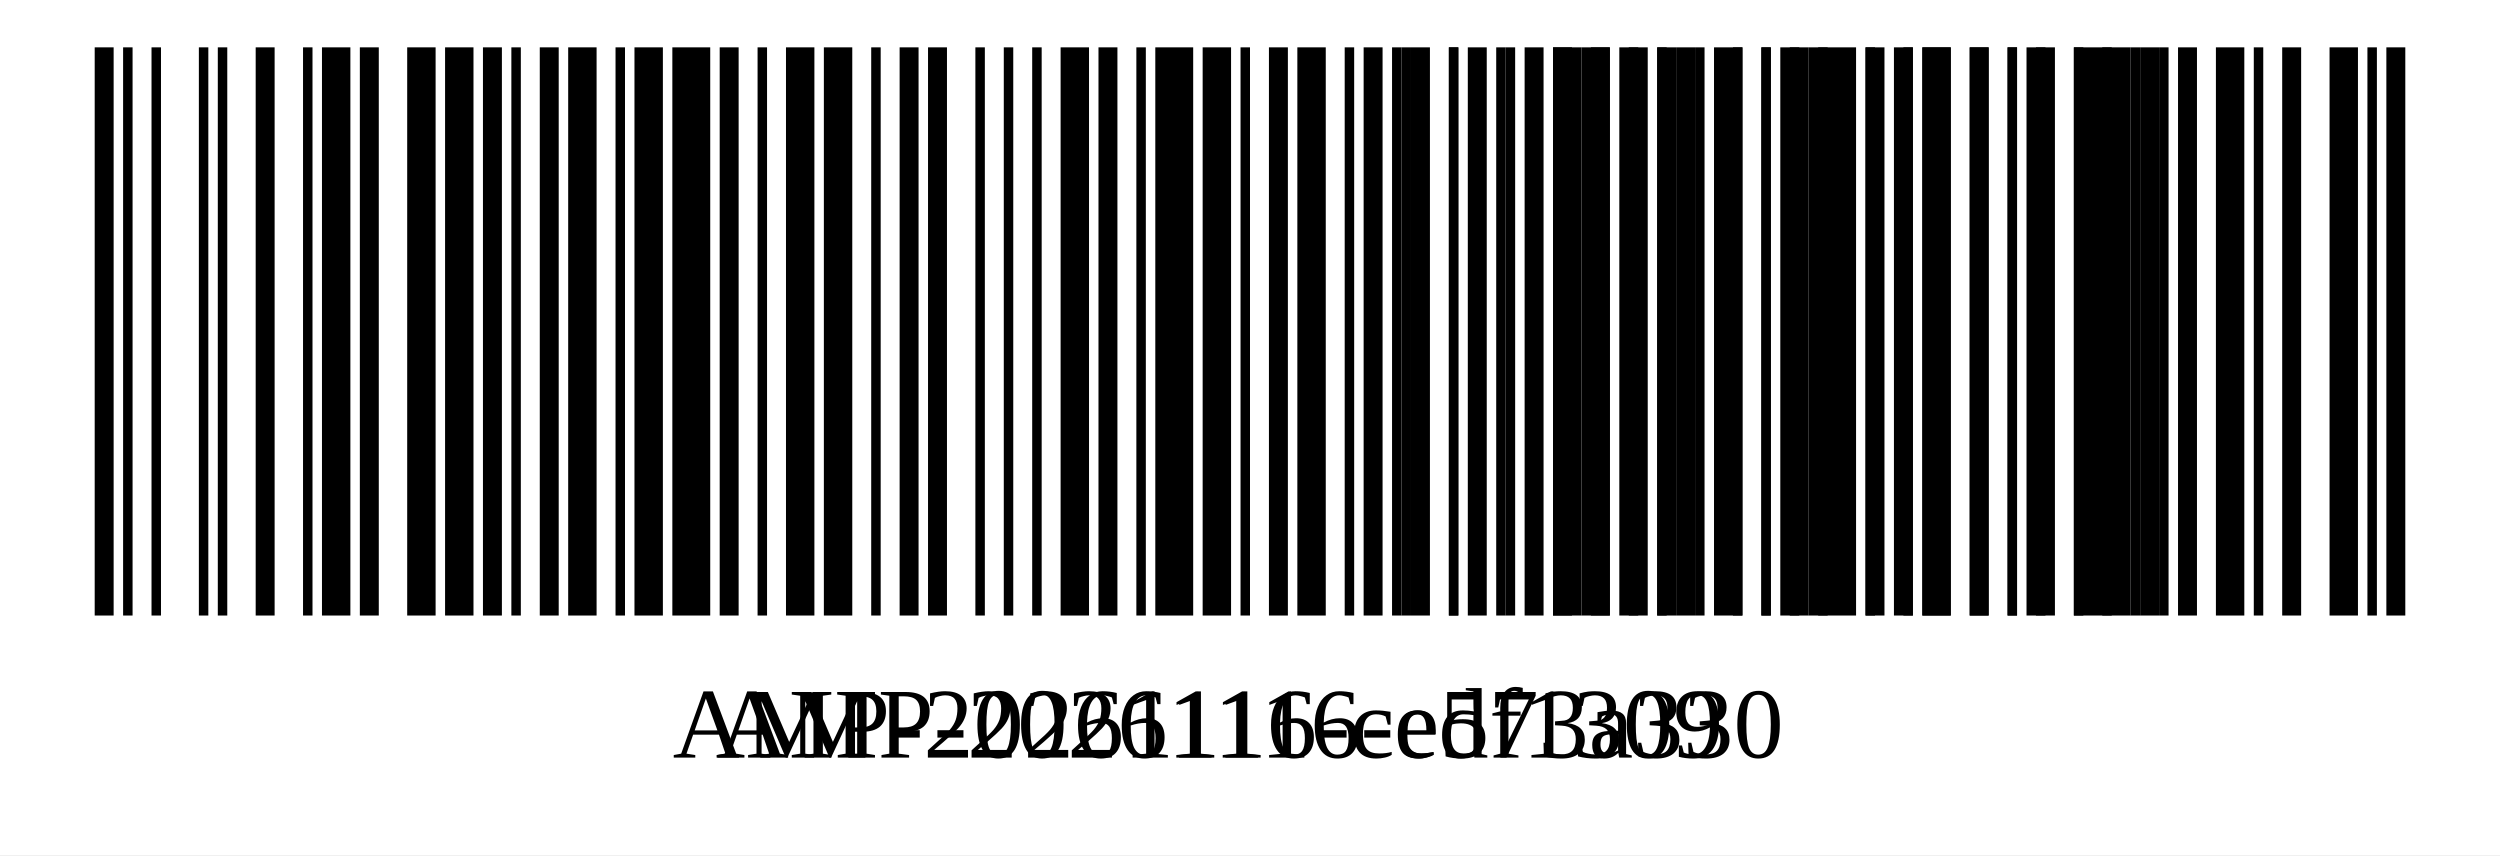
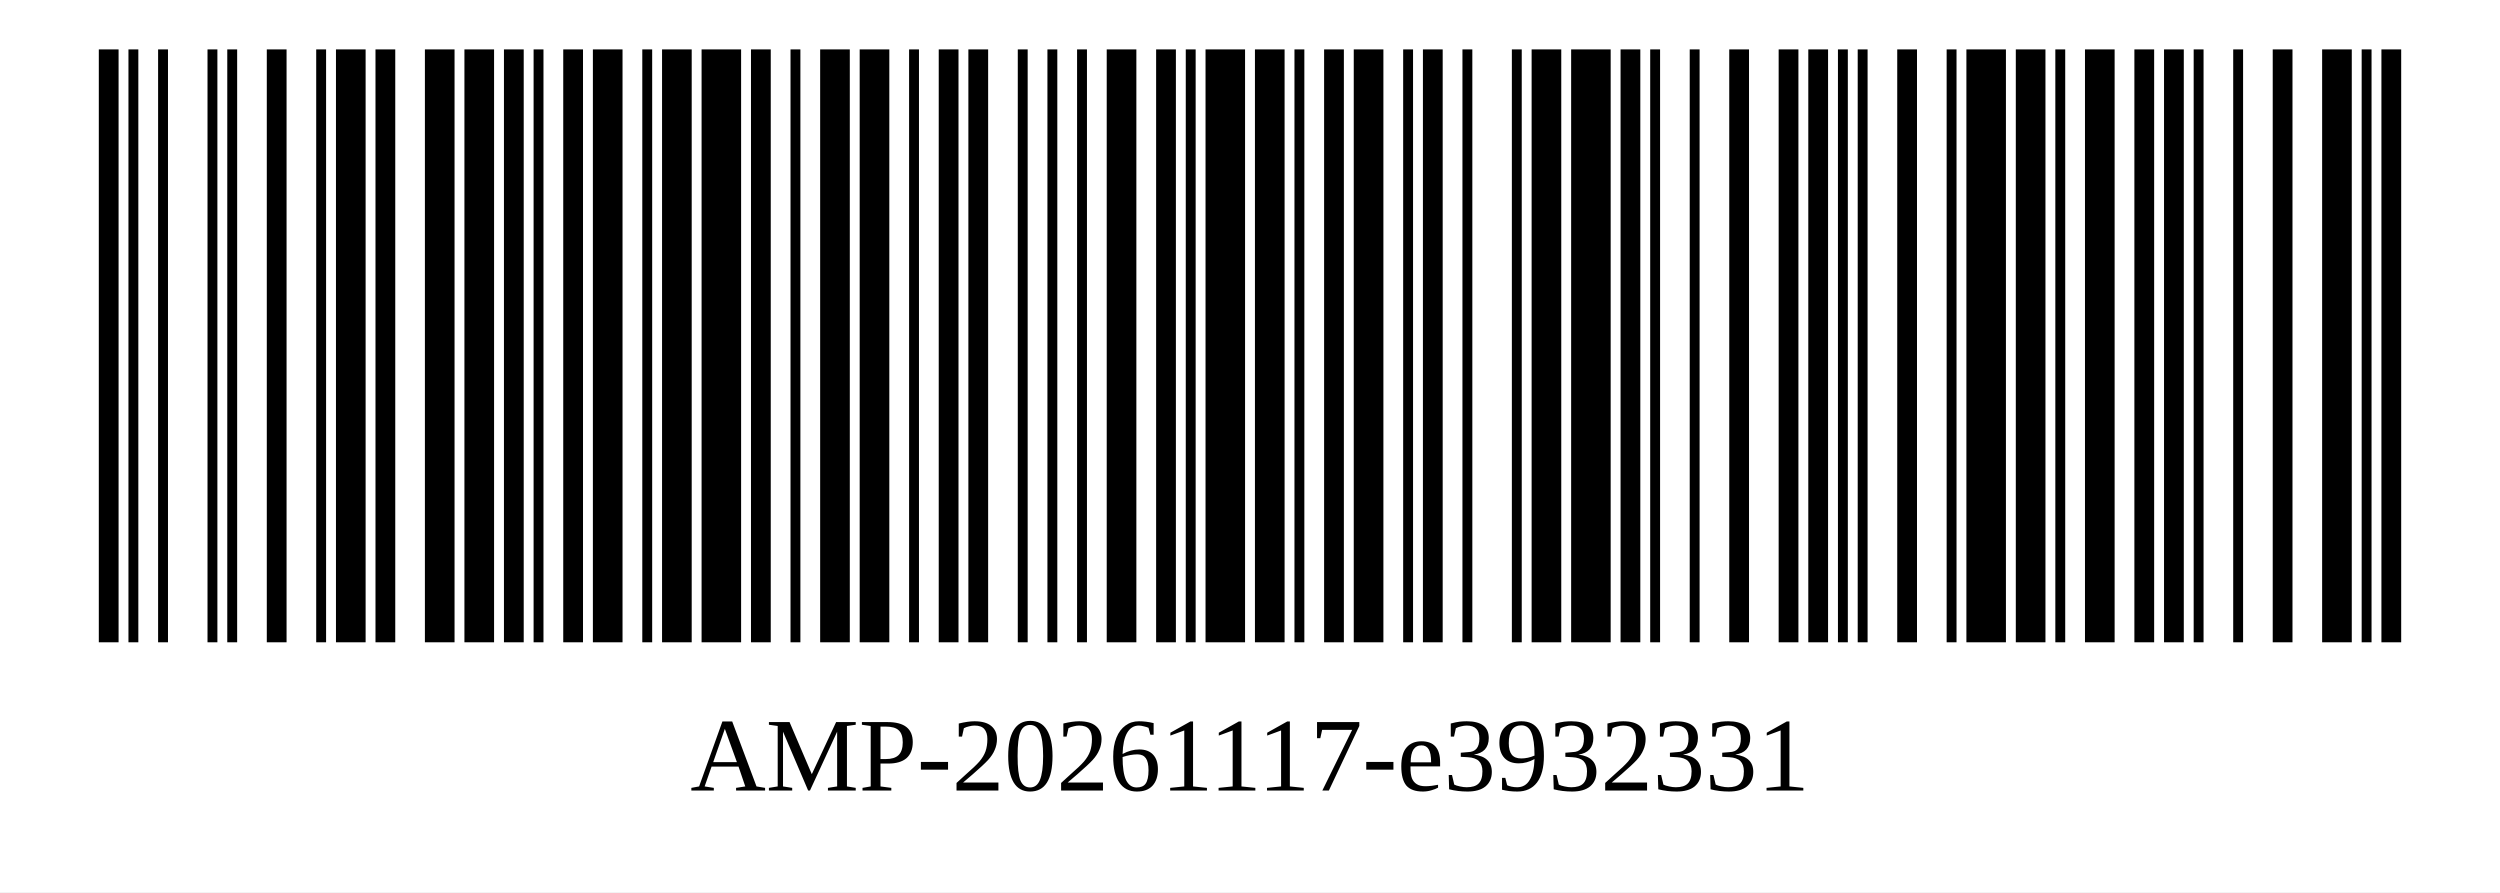
- <svg xmlns="http://www.w3.org/2000/svg" version="1.1" width="52.800mm" height="18.058mm">
+ <svg xmlns="http://www.w3.org/2000/svg" version="1.1" width="50.600mm" height="18.058mm">
  <g id="barcode_group">
    <rect width="100%" height="100%" style="fill:white" />
    <rect x="2.000mm" y="1.000mm" width="0.400mm" height="12.000mm" style="fill:black;" />
    <rect x="2.600mm" y="1.000mm" width="0.200mm" height="12.000mm" style="fill:black;" />
    <rect x="3.200mm" y="1.000mm" width="0.200mm" height="12.000mm" style="fill:black;" />
    <rect x="4.200mm" y="1.000mm" width="0.200mm" height="12.000mm" style="fill:black;" />
    <rect x="4.600mm" y="1.000mm" width="0.200mm" height="12.000mm" style="fill:black;" />
    <rect x="5.400mm" y="1.000mm" width="0.400mm" height="12.000mm" style="fill:black;" />
    <rect x="6.400mm" y="1.000mm" width="0.200mm" height="12.000mm" style="fill:black;" />
    <rect x="6.800mm" y="1.000mm" width="0.600mm" height="12.000mm" style="fill:black;" />
    <rect x="7.600mm" y="1.000mm" width="0.400mm" height="12.000mm" style="fill:black;" />
    <rect x="8.600mm" y="1.000mm" width="0.600mm" height="12.000mm" style="fill:black;" />
    <rect x="9.400mm" y="1.000mm" width="0.600mm" height="12.000mm" style="fill:black;" />
    <rect x="10.200mm" y="1.000mm" width="0.400mm" height="12.000mm" style="fill:black;" />
    <rect x="10.800mm" y="1.000mm" width="0.200mm" height="12.000mm" style="fill:black;" />
    <rect x="11.400mm" y="1.000mm" width="0.400mm" height="12.000mm" style="fill:black;" />
    <rect x="12.000mm" y="1.000mm" width="0.600mm" height="12.000mm" style="fill:black;" />
    <rect x="13.000mm" y="1.000mm" width="0.200mm" height="12.000mm" style="fill:black;" />
    <rect x="13.400mm" y="1.000mm" width="0.600mm" height="12.000mm" style="fill:black;" />
    <rect x="14.200mm" y="1.000mm" width="0.800mm" height="12.000mm" style="fill:black;" />
    <rect x="15.200mm" y="1.000mm" width="0.400mm" height="12.000mm" style="fill:black;" />
    <rect x="16.000mm" y="1.000mm" width="0.200mm" height="12.000mm" style="fill:black;" />
    <rect x="16.600mm" y="1.000mm" width="0.600mm" height="12.000mm" style="fill:black;" />
    <rect x="17.400mm" y="1.000mm" width="0.600mm" height="12.000mm" style="fill:black;" />
    <rect x="18.400mm" y="1.000mm" width="0.200mm" height="12.000mm" style="fill:black;" />
    <rect x="19.000mm" y="1.000mm" width="0.400mm" height="12.000mm" style="fill:black;" />
    <rect x="19.600mm" y="1.000mm" width="0.400mm" height="12.000mm" style="fill:black;" />
    <rect x="20.600mm" y="1.000mm" width="0.200mm" height="12.000mm" style="fill:black;" />
    <rect x="21.200mm" y="1.000mm" width="0.200mm" height="12.000mm" style="fill:black;" />
    <rect x="21.800mm" y="1.000mm" width="0.200mm" height="12.000mm" style="fill:black;" />
    <rect x="22.400mm" y="1.000mm" width="0.600mm" height="12.000mm" style="fill:black;" />
-     <rect x="23.200mm" y="1.000mm" width="0.400mm" height="12.000mm" style="fill:black;" />
+     <rect x="23.400mm" y="1.000mm" width="0.400mm" height="12.000mm" style="fill:black;" />
    <rect x="24.000mm" y="1.000mm" width="0.200mm" height="12.000mm" style="fill:black;" />
    <rect x="24.400mm" y="1.000mm" width="0.800mm" height="12.000mm" style="fill:black;" />
    <rect x="25.400mm" y="1.000mm" width="0.600mm" height="12.000mm" style="fill:black;" />
    <rect x="26.200mm" y="1.000mm" width="0.200mm" height="12.000mm" style="fill:black;" />
    <rect x="26.800mm" y="1.000mm" width="0.400mm" height="12.000mm" style="fill:black;" />
    <rect x="27.400mm" y="1.000mm" width="0.600mm" height="12.000mm" style="fill:black;" />
    <rect x="28.400mm" y="1.000mm" width="0.200mm" height="12.000mm" style="fill:black;" />
-     <rect x="29.400mm" y="1.000mm" width="0.200mm" height="12.000mm" style="fill:black;" />
-     <rect x="29.800mm" y="1.000mm" width="0.400mm" height="12.000mm" style="fill:black;" />
-     <rect x="30.600mm" y="1.000mm" width="0.200mm" height="12.000mm" style="fill:black;" />
-     <rect x="31.000mm" y="1.000mm" width="0.400mm" height="12.000mm" style="fill:black;" />
-     <rect x="31.800mm" y="1.000mm" width="0.200mm" height="12.000mm" style="fill:black;" />
-     <rect x="32.800mm" y="1.000mm" width="0.400mm" height="12.000mm" style="fill:black;" />
-     <rect x="33.400mm" y="1.000mm" width="0.600mm" height="12.000mm" style="fill:black;" />
-     <rect x="34.400mm" y="1.000mm" width="0.200mm" height="12.000mm" style="fill:black;" />
-     <rect x="35.000mm" y="1.000mm" width="0.200mm" height="12.000mm" style="fill:black;" />
-     <rect x="35.400mm" y="1.000mm" width="0.400mm" height="12.000mm" style="fill:black;" />
-     <rect x="36.600mm" y="1.000mm" width="0.200mm" height="12.000mm" style="fill:black;" />
-     <rect x="37.200mm" y="1.000mm" width="0.200mm" height="12.000mm" style="fill:black;" />
-     <rect x="37.600mm" y="1.000mm" width="0.600mm" height="12.000mm" style="fill:black;" />
-     <rect x="38.400mm" y="1.000mm" width="0.800mm" height="12.000mm" style="fill:black;" />
-     <rect x="39.400mm" y="1.000mm" width="0.200mm" height="12.000mm" style="fill:black;" />
-     <rect x="40.000mm" y="1.000mm" width="0.400mm" height="12.000mm" style="fill:black;" />
-     <rect x="40.600mm" y="1.000mm" width="0.600mm" height="12.000mm" style="fill:black;" />
-     <rect x="41.600mm" y="1.000mm" width="0.400mm" height="12.000mm" style="fill:black;" />
-     <rect x="42.400mm" y="1.000mm" width="0.200mm" height="12.000mm" style="fill:black;" />
-     <rect x="43.000mm" y="1.000mm" width="0.200mm" height="12.000mm" style="fill:black;" />
-     <rect x="43.800mm" y="1.000mm" width="0.800mm" height="12.000mm" style="fill:black;" />
-     <rect x="45.000mm" y="1.000mm" width="0.200mm" height="12.000mm" style="fill:black;" />
-     <rect x="45.600mm" y="1.000mm" width="0.200mm" height="12.000mm" style="fill:black;" />
    <rect x="28.800mm" y="1.000mm" width="0.400mm" height="12.000mm" style="fill:black;" />
    <rect x="29.600mm" y="1.000mm" width="0.200mm" height="12.000mm" style="fill:black;" />
    <rect x="30.600mm" y="1.000mm" width="0.200mm" height="12.000mm" style="fill:black;" />
-     <rect x="31.600mm" y="1.000mm" width="0.200mm" height="12.000mm" style="fill:black;" />
-     <rect x="32.200mm" y="1.000mm" width="0.400mm" height="12.000mm" style="fill:black;" />
-     <rect x="32.800mm" y="1.000mm" width="0.600mm" height="12.000mm" style="fill:black;" />
-     <rect x="33.600mm" y="1.000mm" width="0.400mm" height="12.000mm" style="fill:black;" />
-     <rect x="34.200mm" y="1.000mm" width="0.600mm" height="12.000mm" style="fill:black;" />
+     <rect x="31.000mm" y="1.000mm" width="0.600mm" height="12.000mm" style="fill:black;" />
+     <rect x="31.800mm" y="1.000mm" width="0.800mm" height="12.000mm" style="fill:black;" />
+     <rect x="32.800mm" y="1.000mm" width="0.400mm" height="12.000mm" style="fill:black;" />
+     <rect x="33.400mm" y="1.000mm" width="0.200mm" height="12.000mm" style="fill:black;" />
+     <rect x="34.200mm" y="1.000mm" width="0.200mm" height="12.000mm" style="fill:black;" />
    <rect x="35.000mm" y="1.000mm" width="0.400mm" height="12.000mm" style="fill:black;" />
-     <rect x="35.800mm" y="1.000mm" width="0.200mm" height="12.000mm" style="fill:black;" />
-     <rect x="36.200mm" y="1.000mm" width="0.600mm" height="12.000mm" style="fill:black;" />
+     <rect x="36.000mm" y="1.000mm" width="0.400mm" height="12.000mm" style="fill:black;" />
+     <rect x="36.600mm" y="1.000mm" width="0.400mm" height="12.000mm" style="fill:black;" />
    <rect x="37.200mm" y="1.000mm" width="0.200mm" height="12.000mm" style="fill:black;" />
-     <rect x="37.800mm" y="1.000mm" width="0.200mm" height="12.000mm" style="fill:black;" />
-     <rect x="38.200mm" y="1.000mm" width="0.400mm" height="12.000mm" style="fill:black;" />
-     <rect x="39.400mm" y="1.000mm" width="0.400mm" height="12.000mm" style="fill:black;" />
-     <rect x="40.200mm" y="1.000mm" width="0.200mm" height="12.000mm" style="fill:black;" />
-     <rect x="40.600mm" y="1.000mm" width="0.600mm" height="12.000mm" style="fill:black;" />
-     <rect x="41.600mm" y="1.000mm" width="0.400mm" height="12.000mm" style="fill:black;" />
-     <rect x="42.400mm" y="1.000mm" width="0.200mm" height="12.000mm" style="fill:black;" />
-     <rect x="42.800mm" y="1.000mm" width="0.600mm" height="12.000mm" style="fill:black;" />
-     <rect x="43.800mm" y="1.000mm" width="0.200mm" height="12.000mm" style="fill:black;" />
-     <rect x="44.400mm" y="1.000mm" width="0.600mm" height="12.000mm" style="fill:black;" />
-     <rect x="45.200mm" y="1.000mm" width="0.400mm" height="12.000mm" style="fill:black;" />
+     <rect x="37.600mm" y="1.000mm" width="0.200mm" height="12.000mm" style="fill:black;" />
+     <rect x="38.400mm" y="1.000mm" width="0.400mm" height="12.000mm" style="fill:black;" />
+     <rect x="39.400mm" y="1.000mm" width="0.200mm" height="12.000mm" style="fill:black;" />
+     <rect x="39.800mm" y="1.000mm" width="0.800mm" height="12.000mm" style="fill:black;" />
+     <rect x="40.800mm" y="1.000mm" width="0.600mm" height="12.000mm" style="fill:black;" />
+     <rect x="41.600mm" y="1.000mm" width="0.200mm" height="12.000mm" style="fill:black;" />
+     <rect x="42.200mm" y="1.000mm" width="0.600mm" height="12.000mm" style="fill:black;" />
+     <rect x="43.200mm" y="1.000mm" width="0.400mm" height="12.000mm" style="fill:black;" />
+     <rect x="43.800mm" y="1.000mm" width="0.400mm" height="12.000mm" style="fill:black;" />
+     <rect x="44.400mm" y="1.000mm" width="0.200mm" height="12.000mm" style="fill:black;" />
+     <rect x="45.200mm" y="1.000mm" width="0.200mm" height="12.000mm" style="fill:black;" />
    <rect x="46.000mm" y="1.000mm" width="0.400mm" height="12.000mm" style="fill:black;" />
-     <rect x="46.800mm" y="1.000mm" width="0.600mm" height="12.000mm" style="fill:black;" />
-     <rect x="47.600mm" y="1.000mm" width="0.200mm" height="12.000mm" style="fill:black;" />
+     <rect x="47.000mm" y="1.000mm" width="0.600mm" height="12.000mm" style="fill:black;" />
+     <rect x="47.800mm" y="1.000mm" width="0.200mm" height="12.000mm" style="fill:black;" />
    <rect x="48.200mm" y="1.000mm" width="0.400mm" height="12.000mm" style="fill:black;" />
-     <text x="25.300mm" y="16.000mm" style="fill:black;font-size:6pt;text-anchor:middle;">AMP-20261116-ce5f1309</text>
-     <rect x="49.200mm" y="1.000mm" width="0.600mm" height="12.000mm" style="fill:black;" />
-     <rect x="50.000mm" y="1.000mm" width="0.200mm" height="12.000mm" style="fill:black;" />
-     <rect x="50.400mm" y="1.000mm" width="0.400mm" height="12.000mm" style="fill:black;" />
-     <text x="26.400mm" y="16.000mm" style="fill:black;font-size:6pt;text-anchor:middle;">AMP-20261116-ed73a330</text>
+     <text x="25.300mm" y="16.000mm" style="fill:black;font-size:6pt;text-anchor:middle;">AMP-20261117-e3932331</text>
  </g>
</svg>
